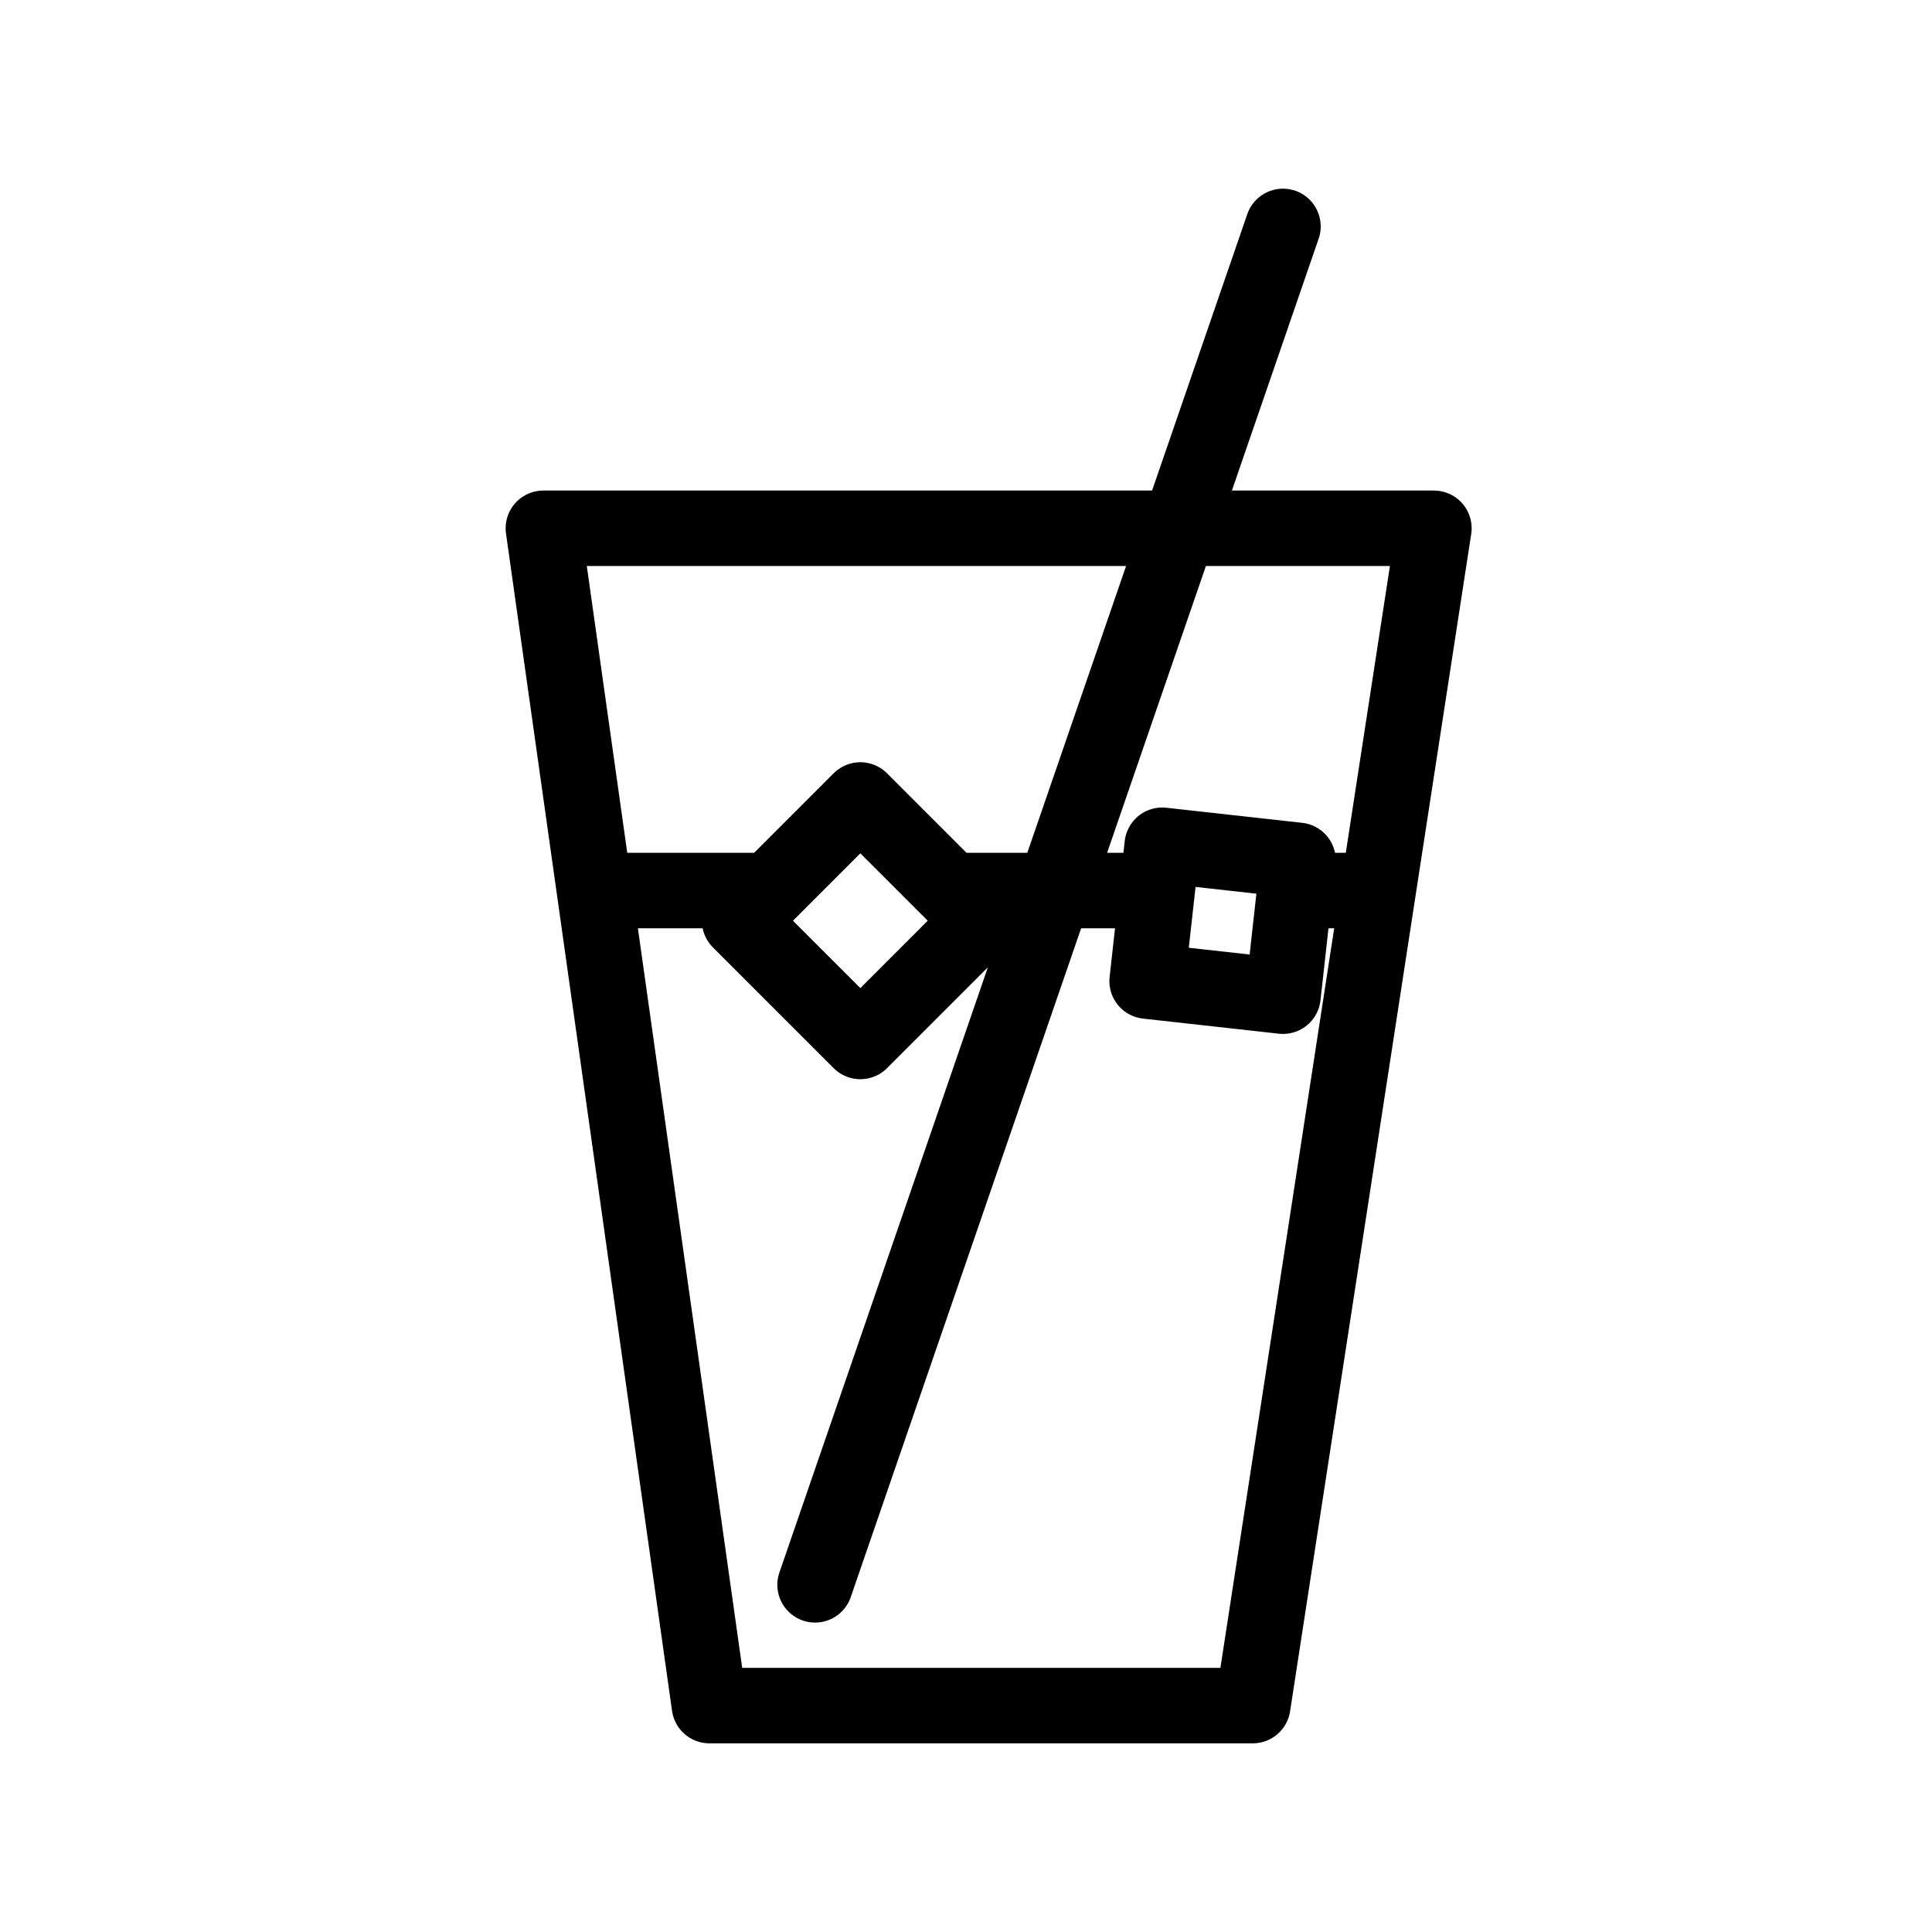
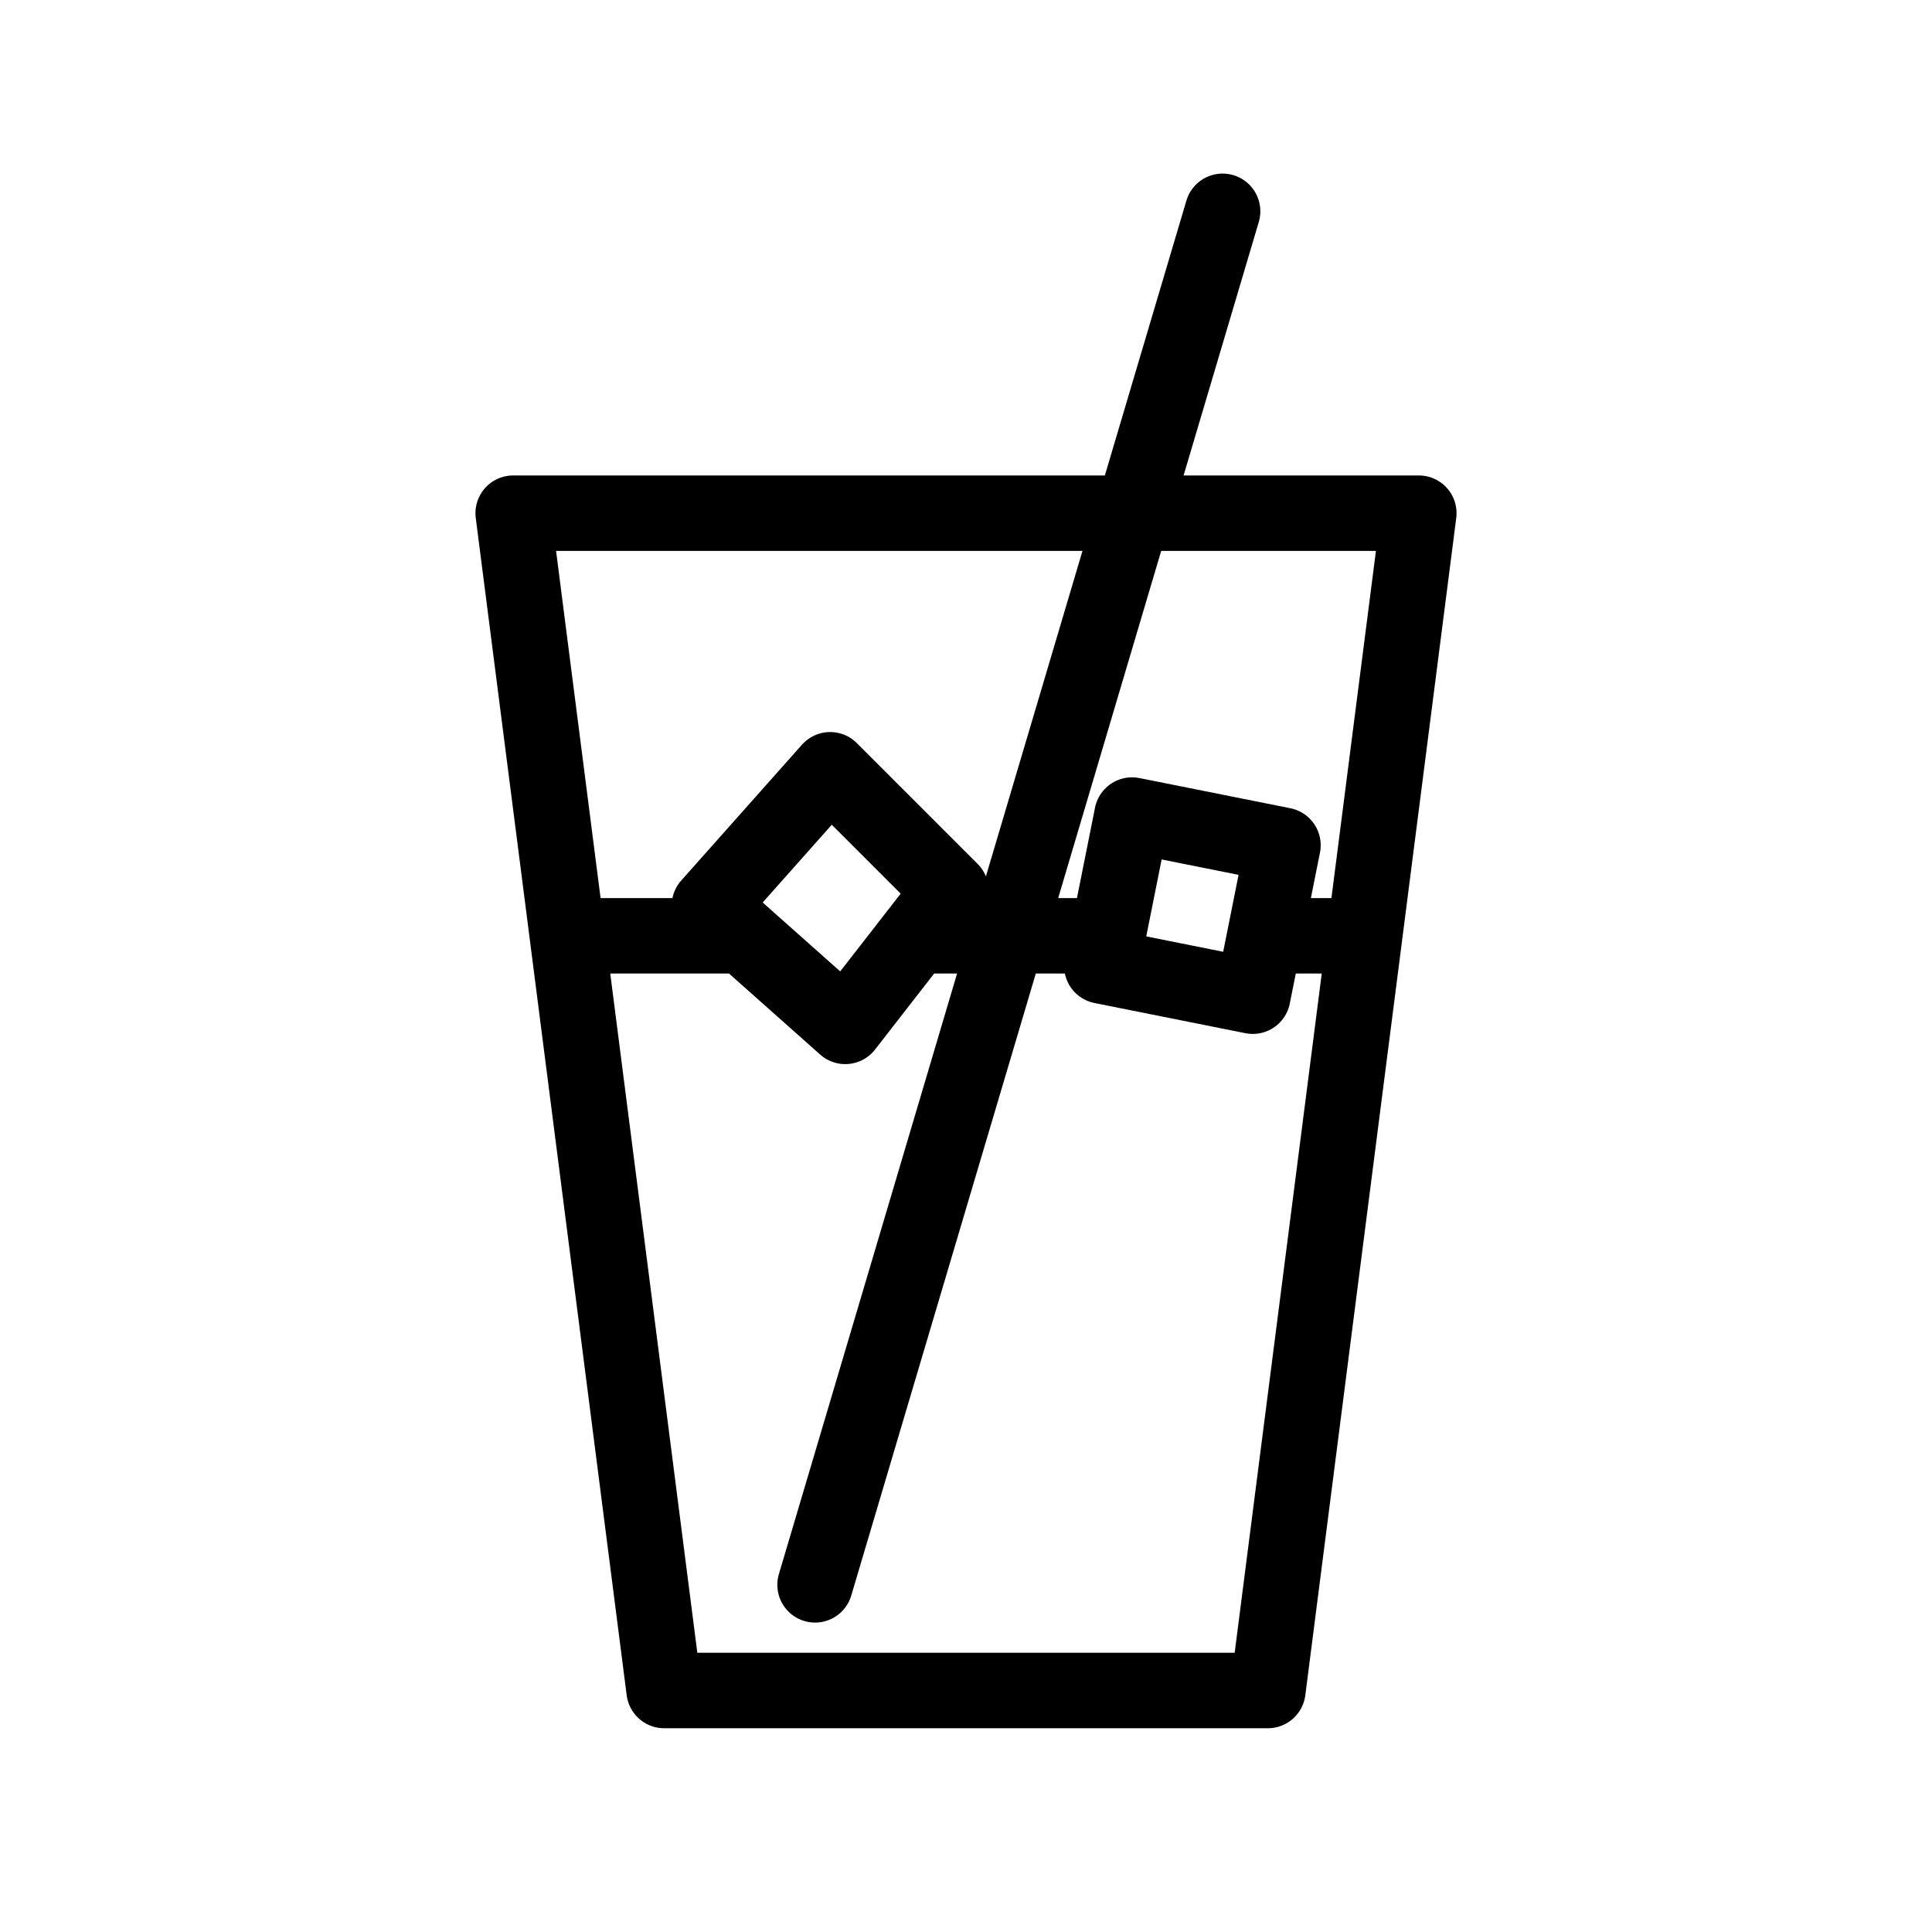
<svg xmlns="http://www.w3.org/2000/svg" viewBox="0 0 128 128" fill="none" stroke="#000" stroke-width="5" stroke-linecap="round" stroke-linejoin="round">
-   <path d="M76 59H64M51 59H40m9 2 8 8 8-8-8-8Zm28-5 9 1-1 9-9-1Zm14 3H86Zm4-24H36l11 78H83ZM54 105 85 15" />
+   <path d="M73 62H61M49 62H38m9-2 9 8 7-9-8-8Zm28-6 10 2-2 10-10-2Zm15 8H84Zm4-28H34l10 78H84ZM54 105 81 14" />
</svg>
